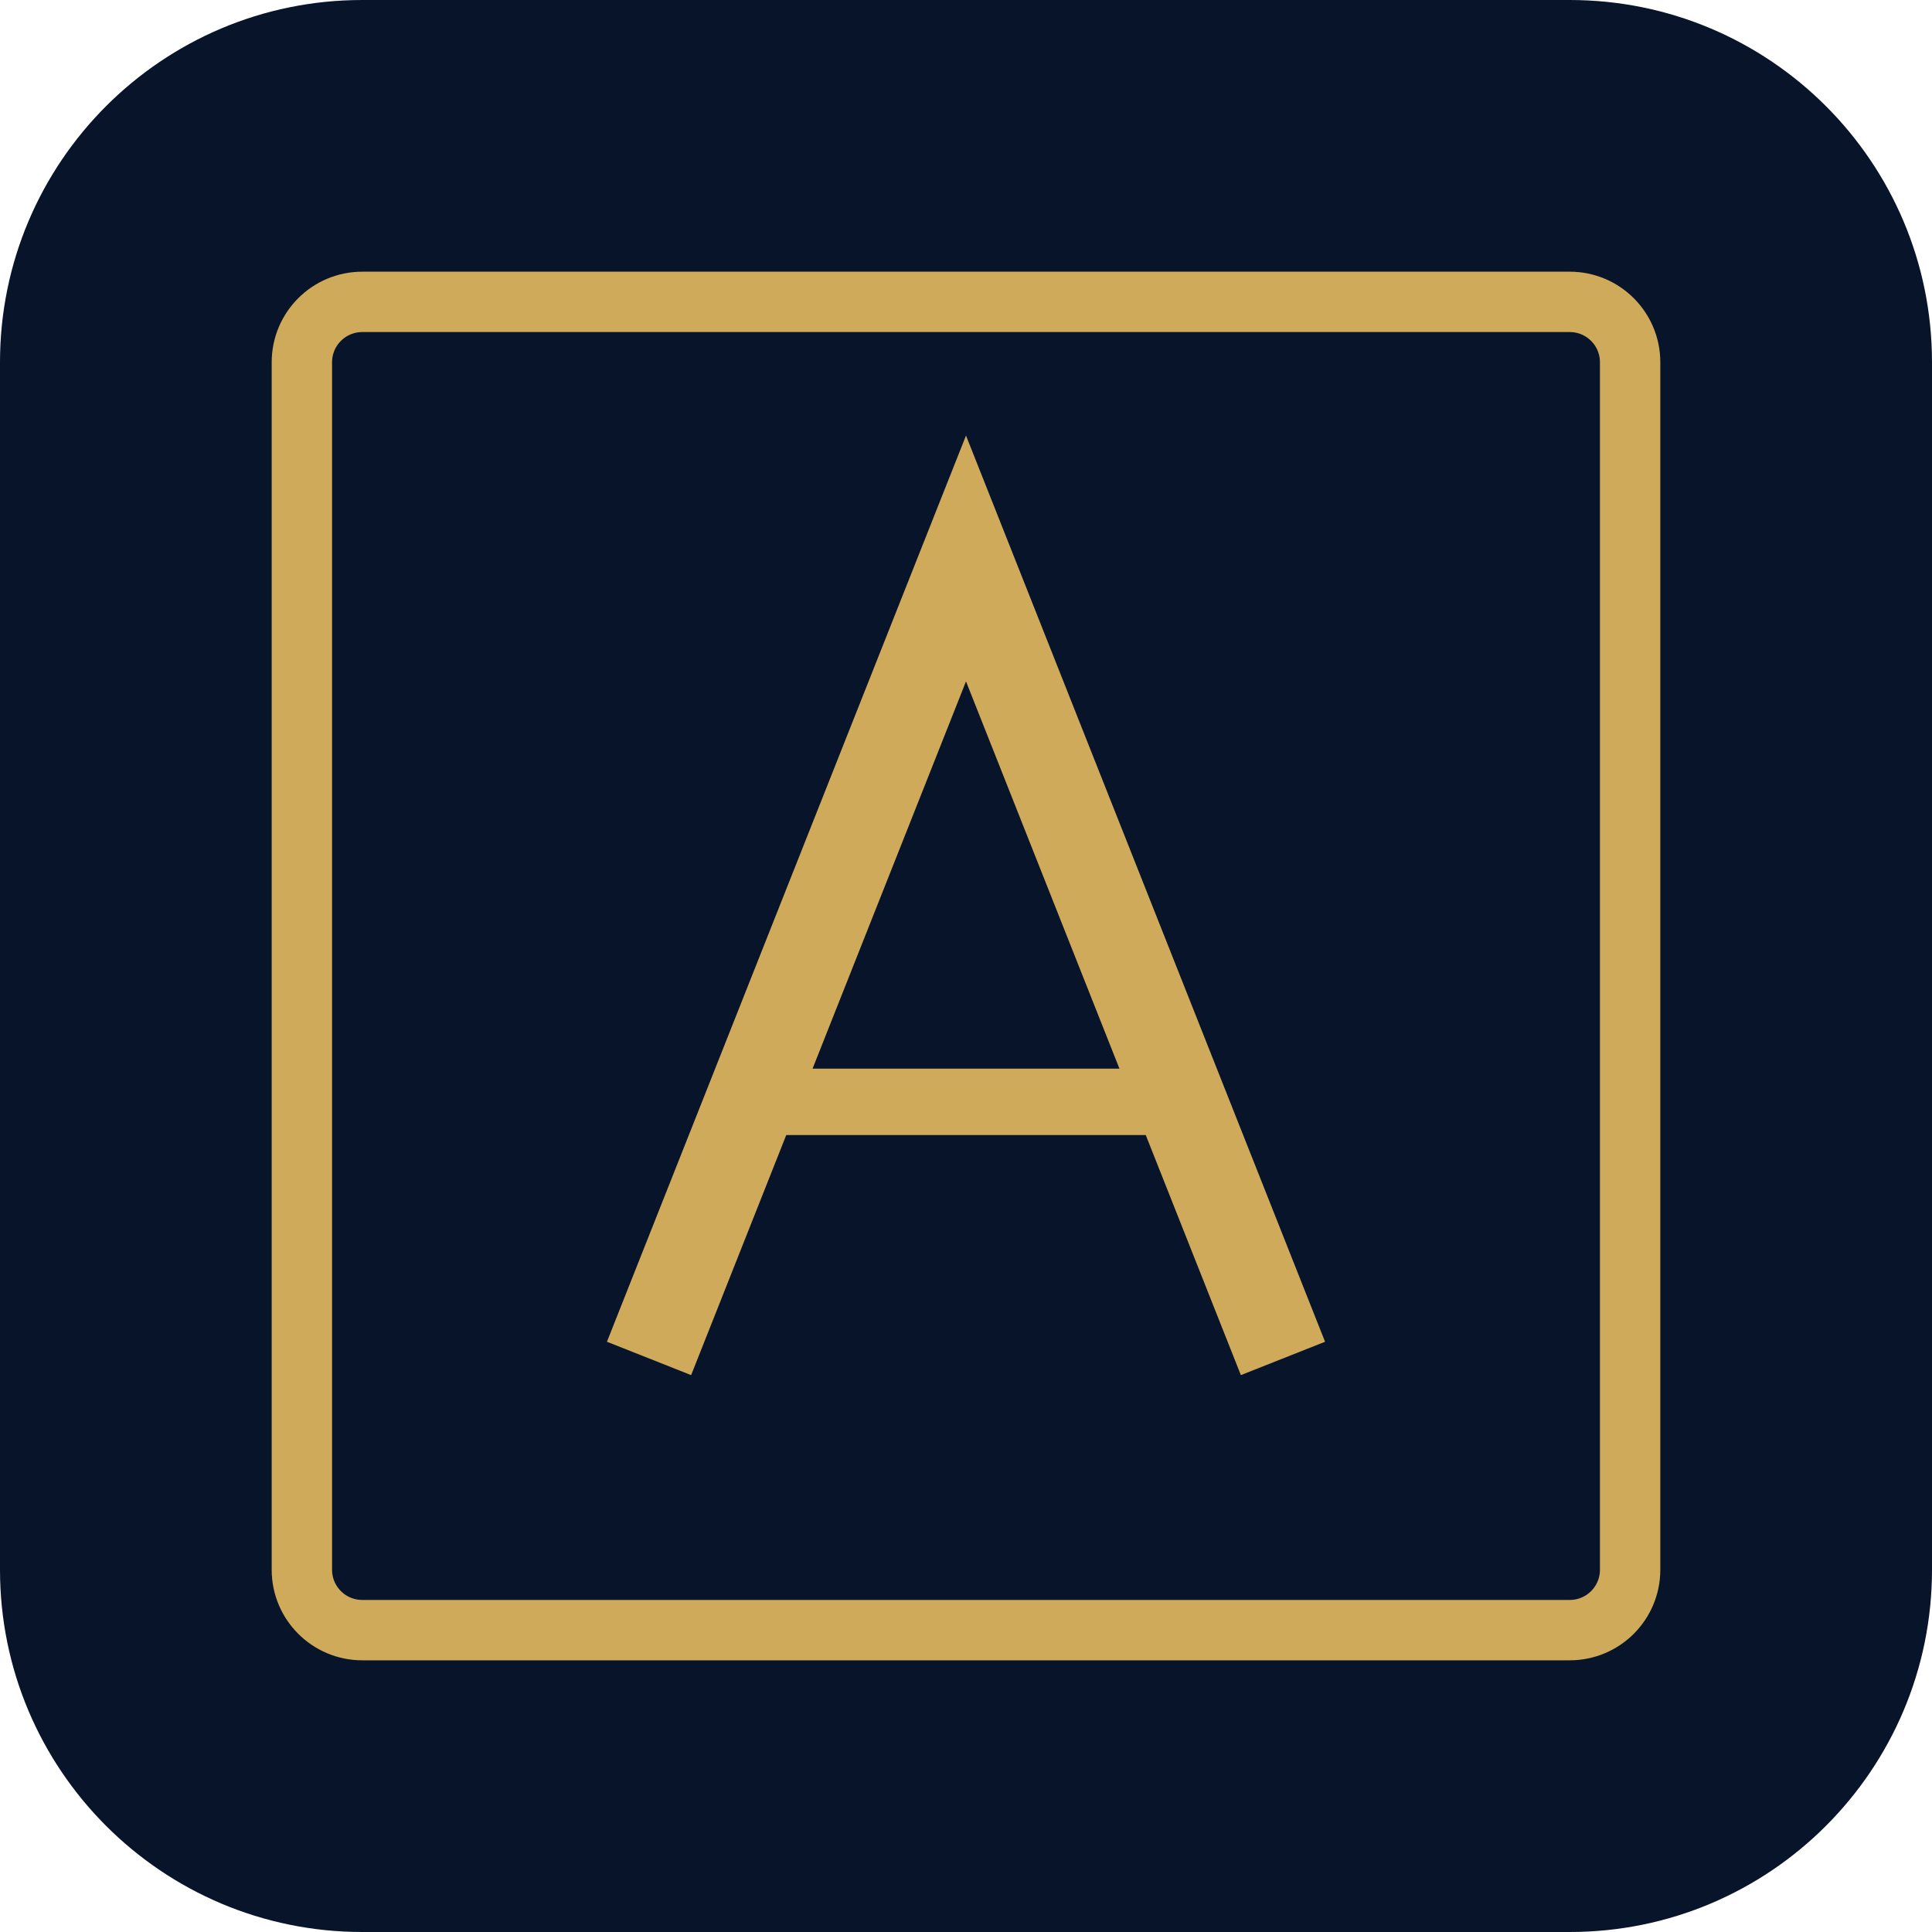
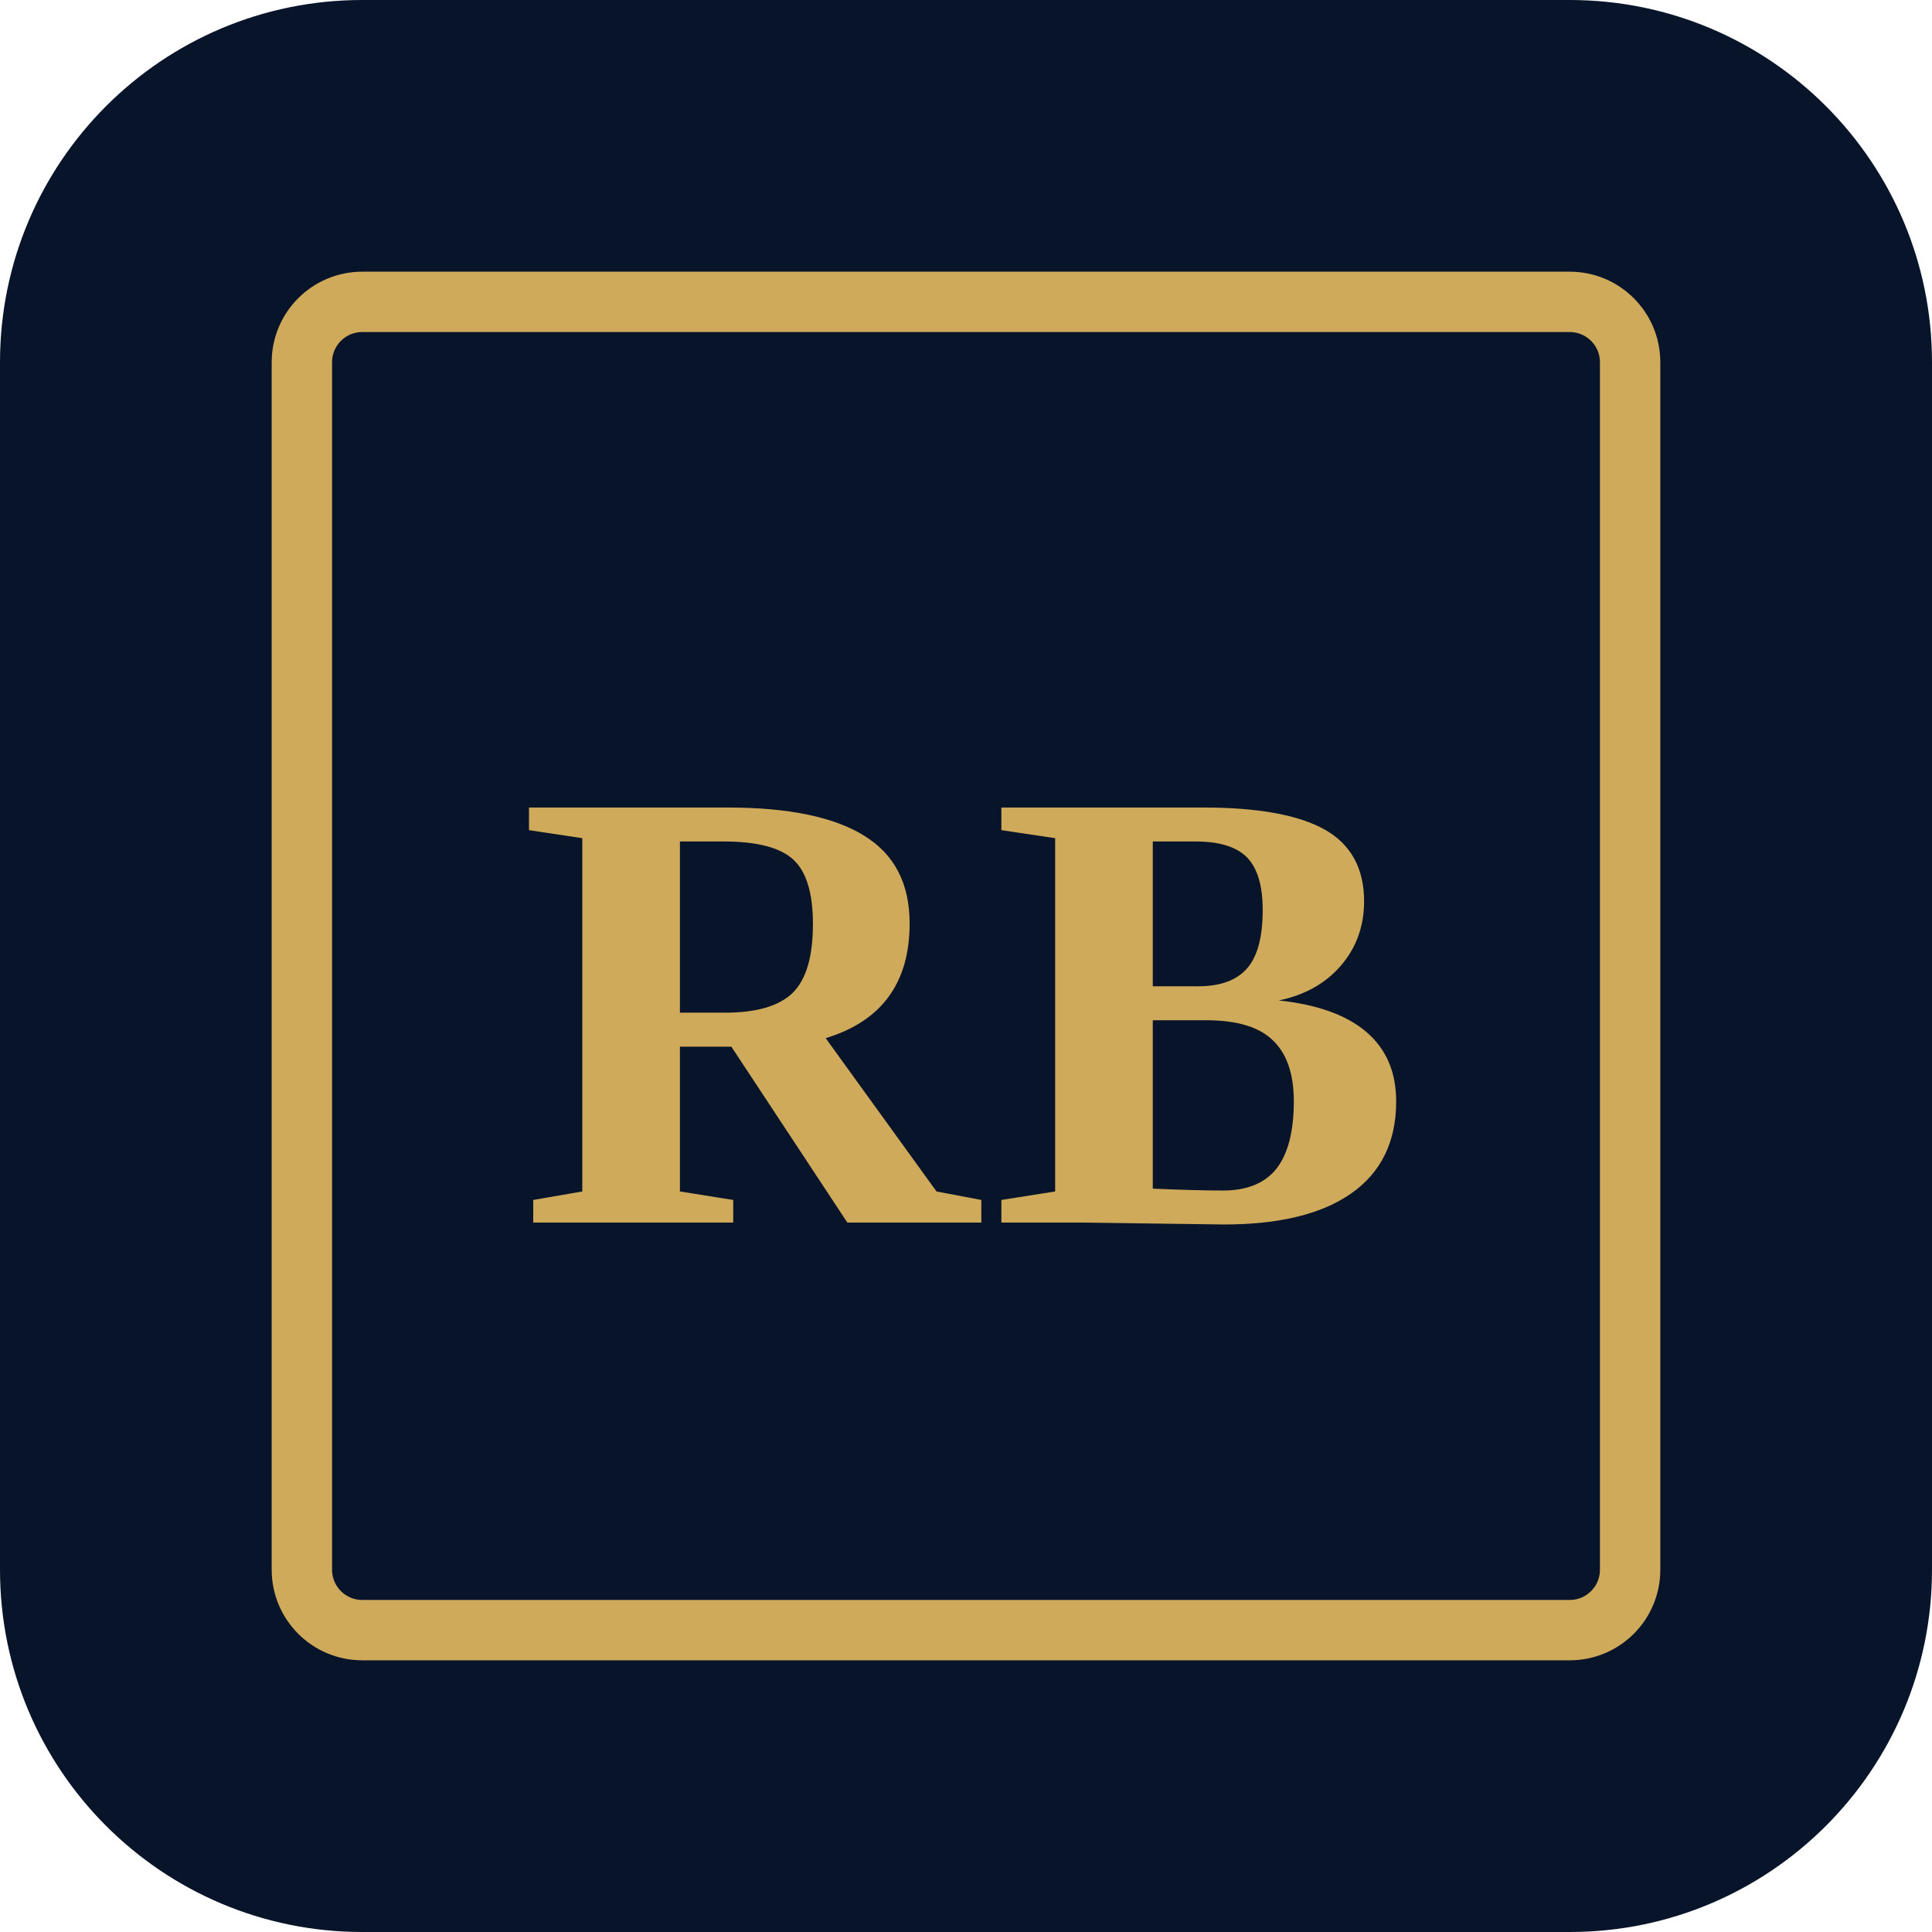
<svg xmlns="http://www.w3.org/2000/svg" viewBox="0 0 64 64">
  <rect width="64" height="64" rx="12" fill="#08142A" />
  <rect x="10" y="10" width="44" height="44" rx="2" fill="none" stroke="#CFAA5A" stroke-width="2" />
-   <path d="M21.5 45 32 18.5 42.5 45" fill="none" stroke="#CFAA5A" stroke-width="3" />
-   <path d="M25.6 36.5h12.8" stroke="#CFAA5A" stroke-width="2.2" />
+   <text x="32" y="40.5" text-anchor="middle" fill="#CFAA5A" font-family="Georgia, 'Times New Roman', serif" font-size="21" font-weight="600" letter-spacing="0.5">RB</text>
</svg>
